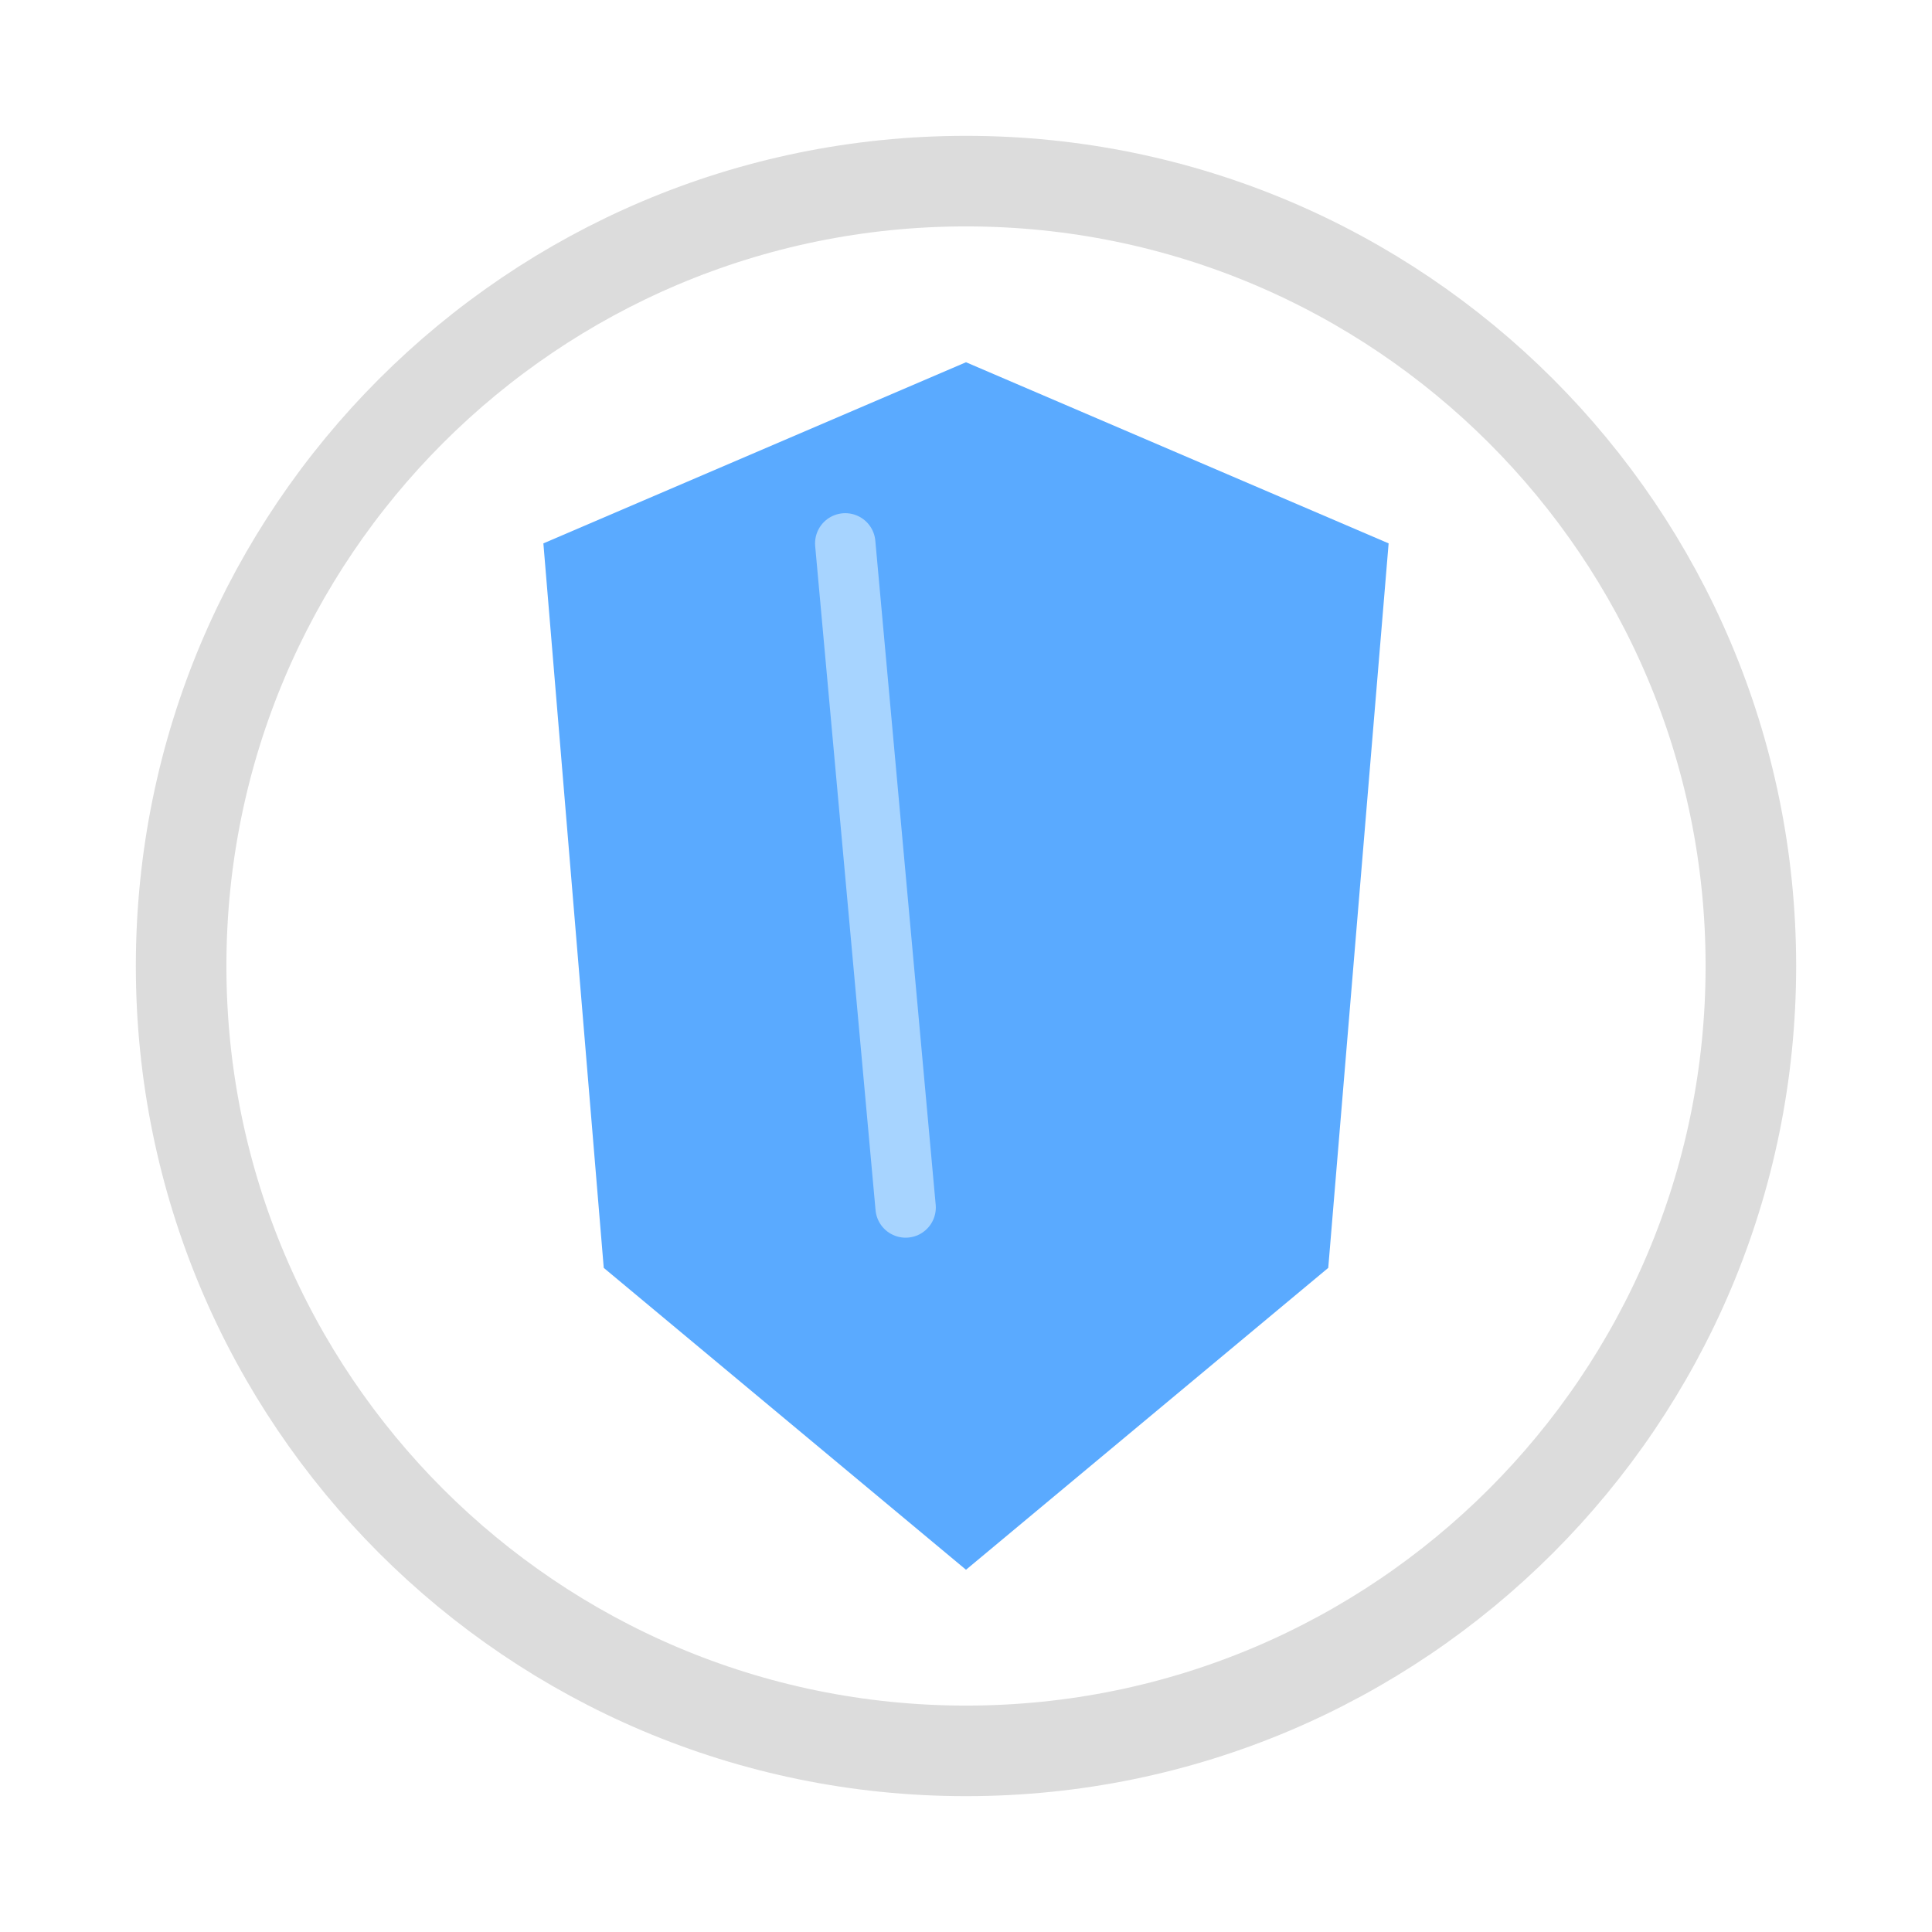
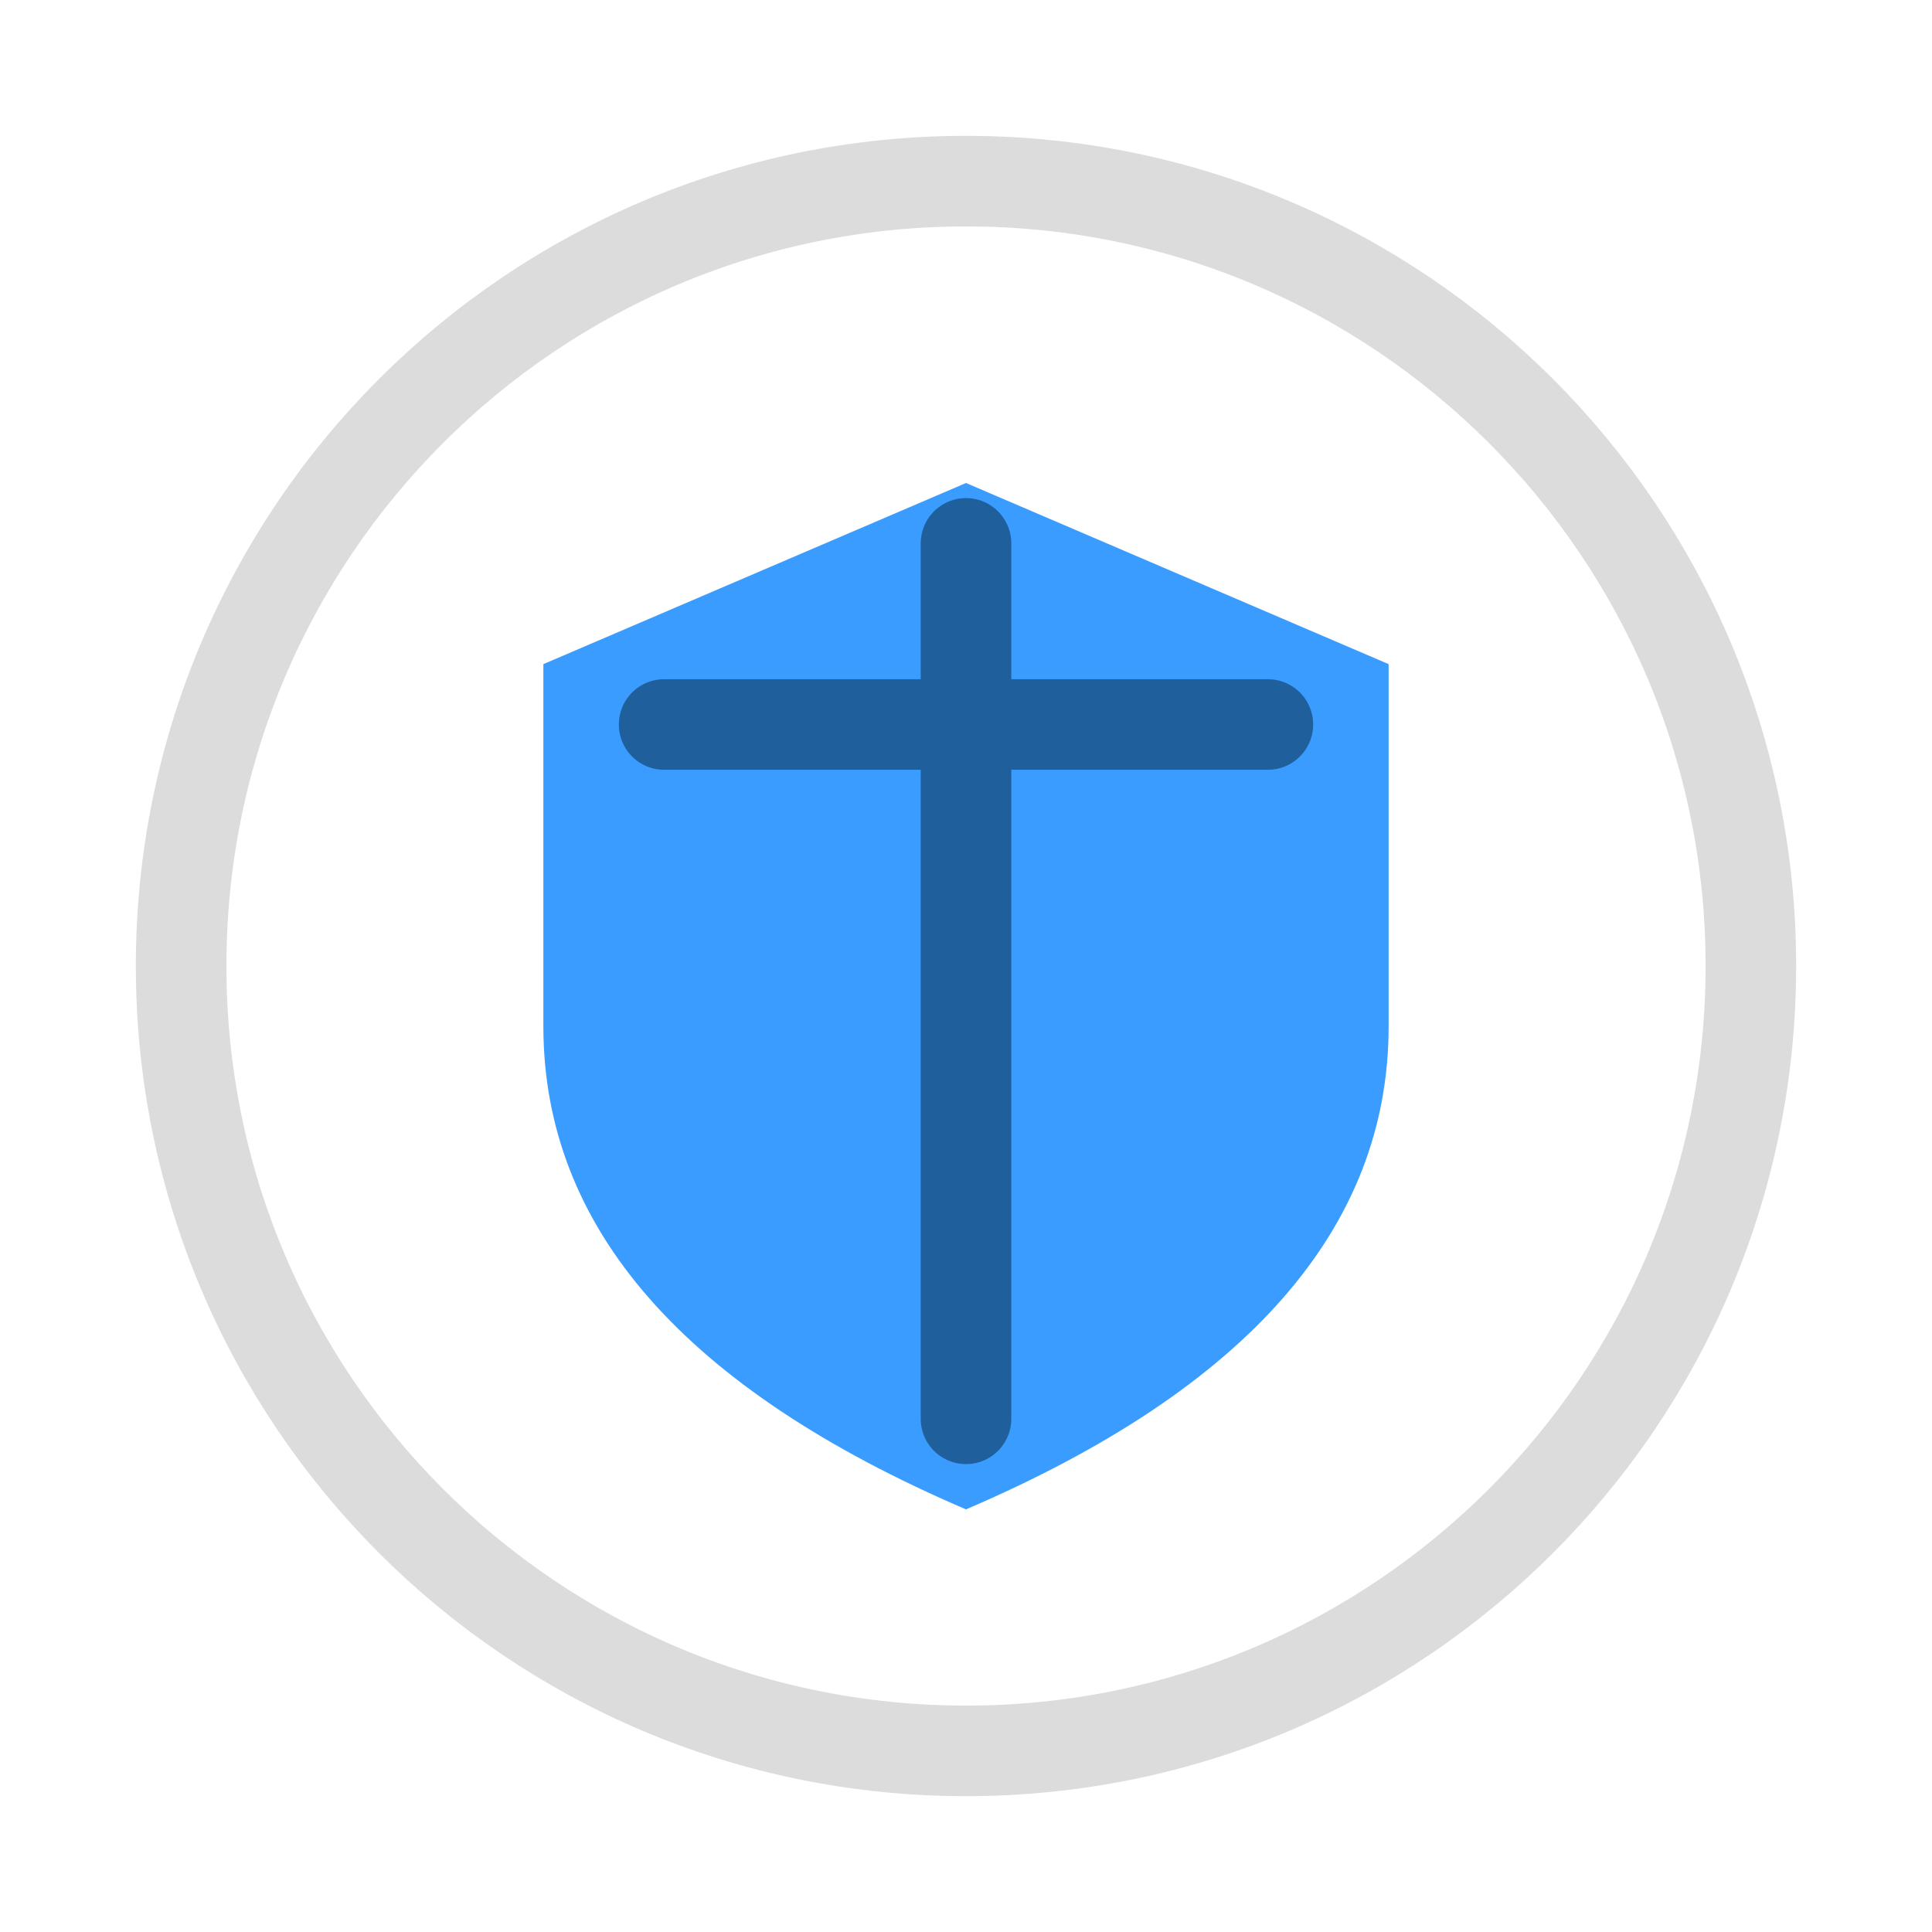
<svg xmlns="http://www.w3.org/2000/svg" width="64" height="64" viewBox="0 0 64 64" shape-rendering="geometricPrecision">
  <circle cx="32" cy="32" r="26" fill="none" stroke="#dcdcdc" stroke-width="3" />
-   <path d="M 32 12 L 46 18 L 44 42 L 32 52 L 20 42 L 18 18 Z" fill="#5aaaff" />
-   <path d="M 28 18 L 30 40" stroke="#c8e6ff" stroke-width="2" stroke-linecap="round" opacity="0.7" />
+   <path d="M32 16 L46 22 V34 Q46 44 32 50 Q18 44 18 34 V22 Z" fill="#3a9cff" />
+   <path d="M32 18 V47" stroke="#1f5f9c" stroke-width="3" stroke-linecap="round" />
+   <path d="M22 24 H42" stroke="#1f5f9c" stroke-width="3" stroke-linecap="round" />
</svg>
